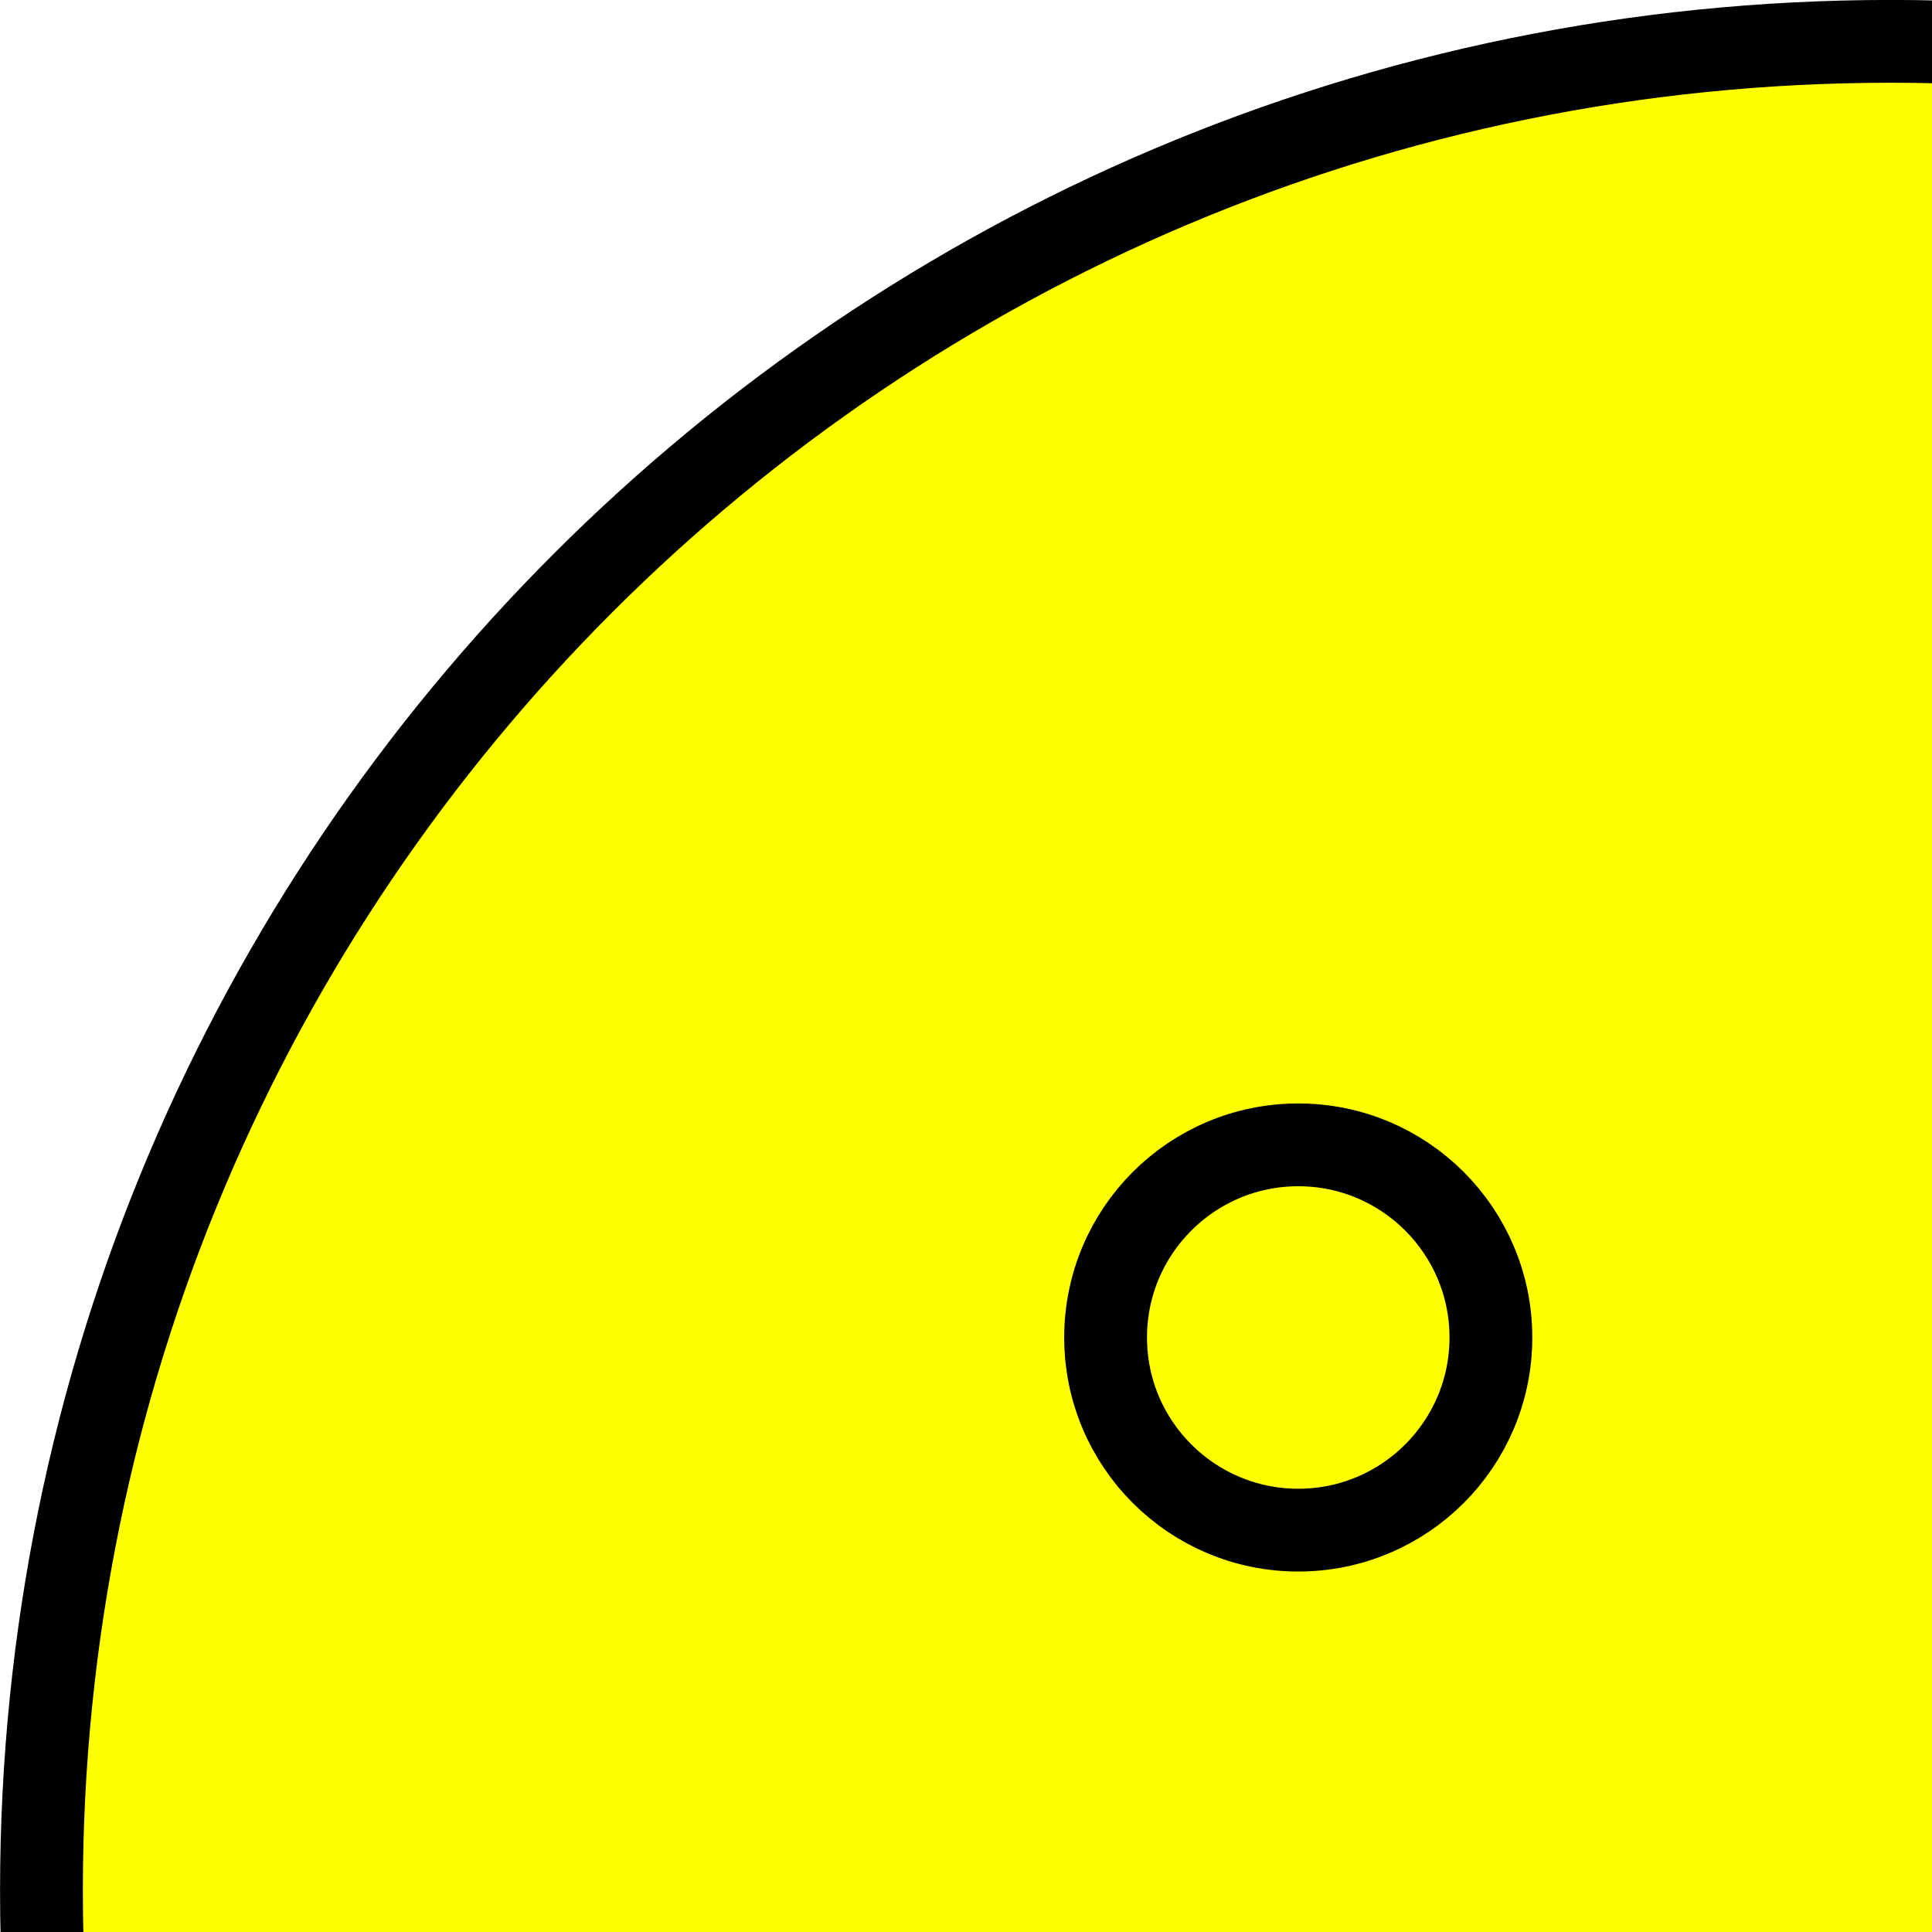
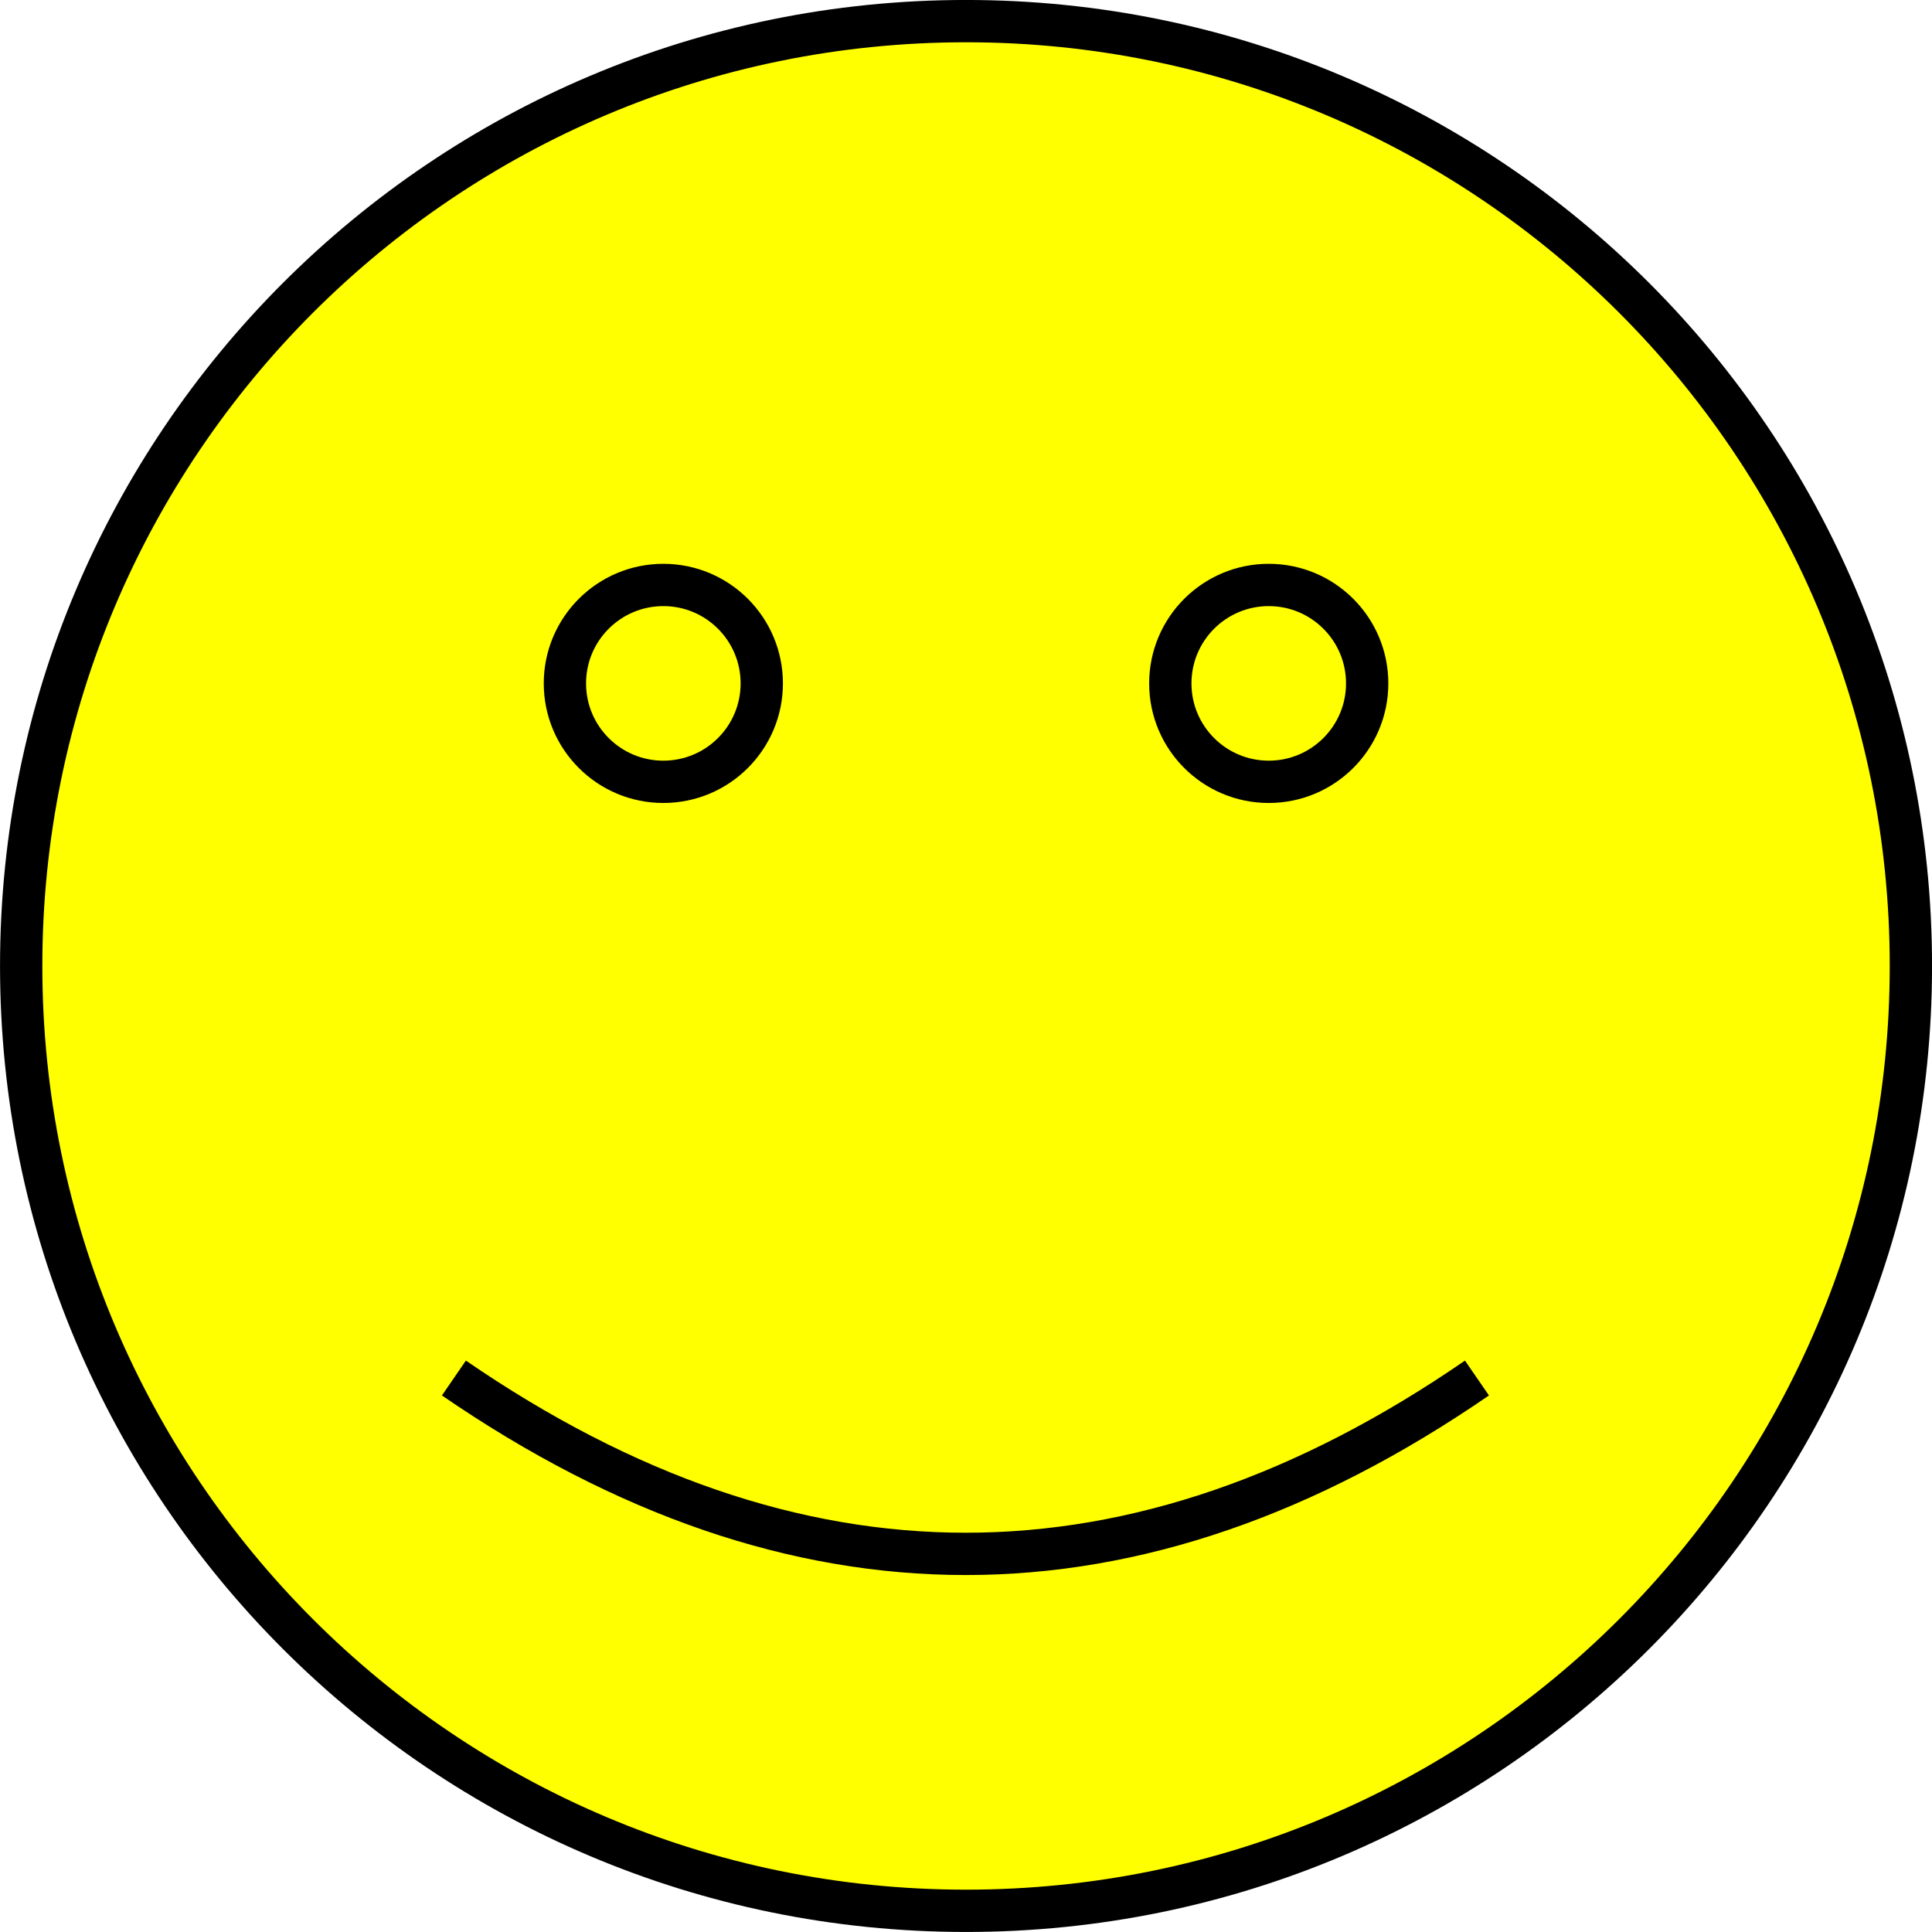
- <svg xmlns="http://www.w3.org/2000/svg" viewBox="0 0 70 70" width="137" height="137">
+ <svg xmlns="http://www.w3.org/2000/svg" width="137" height="137">
  <g>
    <path id="svg_1" d="m32.187,97.717q36.316,24.941 72.546,0m-64.675,-49.256c0,-3.855 3.125,-6.981 6.981,-6.981c3.854,0 6.979,3.125 6.979,6.981c0,3.853 -3.124,6.979 -6.979,6.979c-3.855,0 -6.981,-3.125 -6.981,-6.979m42.93,0c0,-3.855 3.125,-6.981 6.98,-6.981c3.854,0 6.98,3.125 6.98,6.981c0,3.853 -3.125,6.979 -6.98,6.979c-3.854,0 -6.98,-3.125 -6.98,-6.979m-81.486,20.036l0,0c0,-37.002 29.997,-66.999 67.001,-66.999c37.003,0 67,29.997 67,66.999c0,37.004 -29.997,67.001 -67,67.001c-37.004,0 -67.001,-29.997 -67.001,-67.001zm0,0l0,0c0,-37.002 29.997,-66.999 67.001,-66.999c37.003,0 67,29.997 67,66.999c0,37.004 -29.997,67.001 -67,67.001c-37.004,0 -67.001,-29.997 -67.001,-67.001z" stroke-width="3" stroke="#000000" fill="#ffff00" />
  </g>
</svg>
